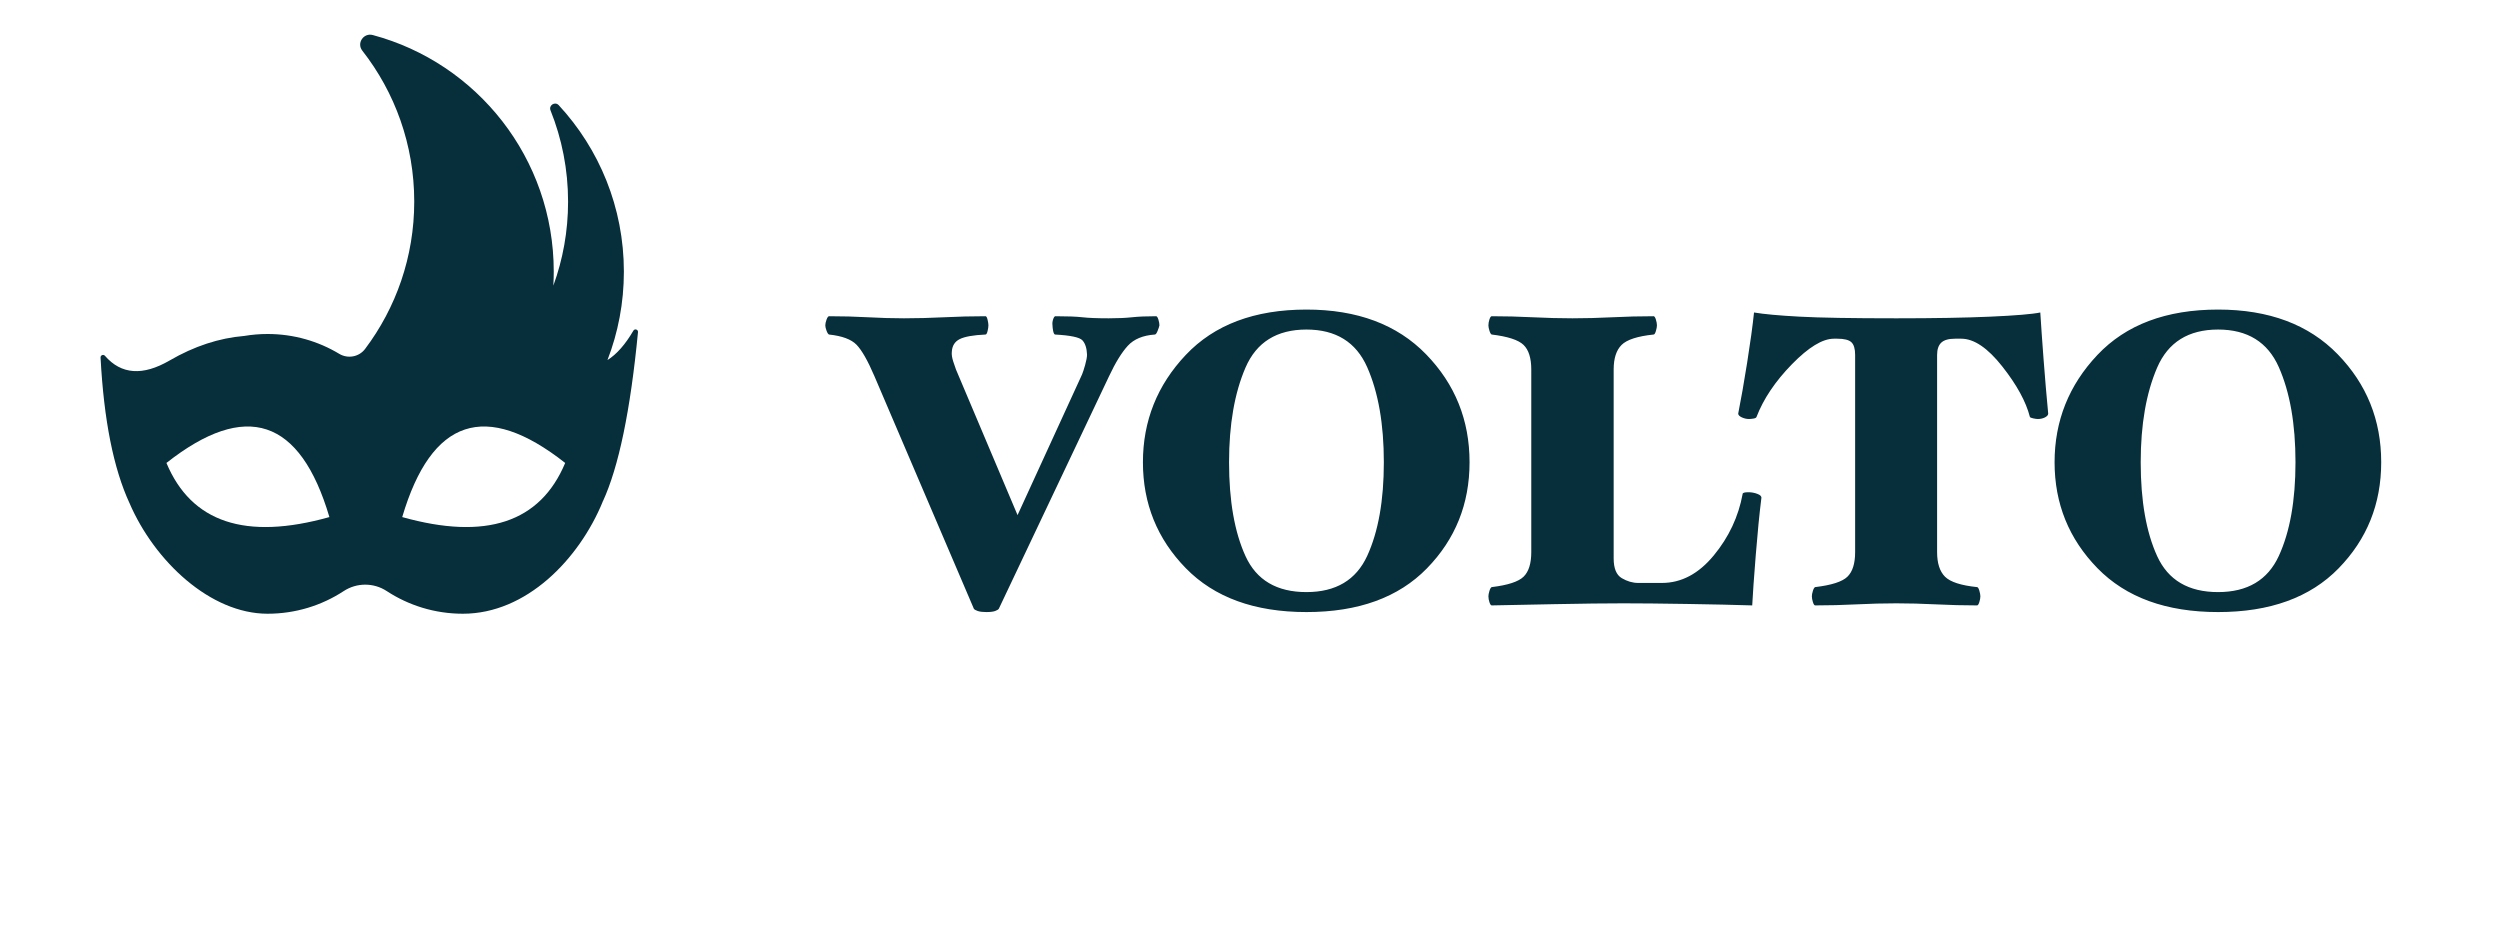
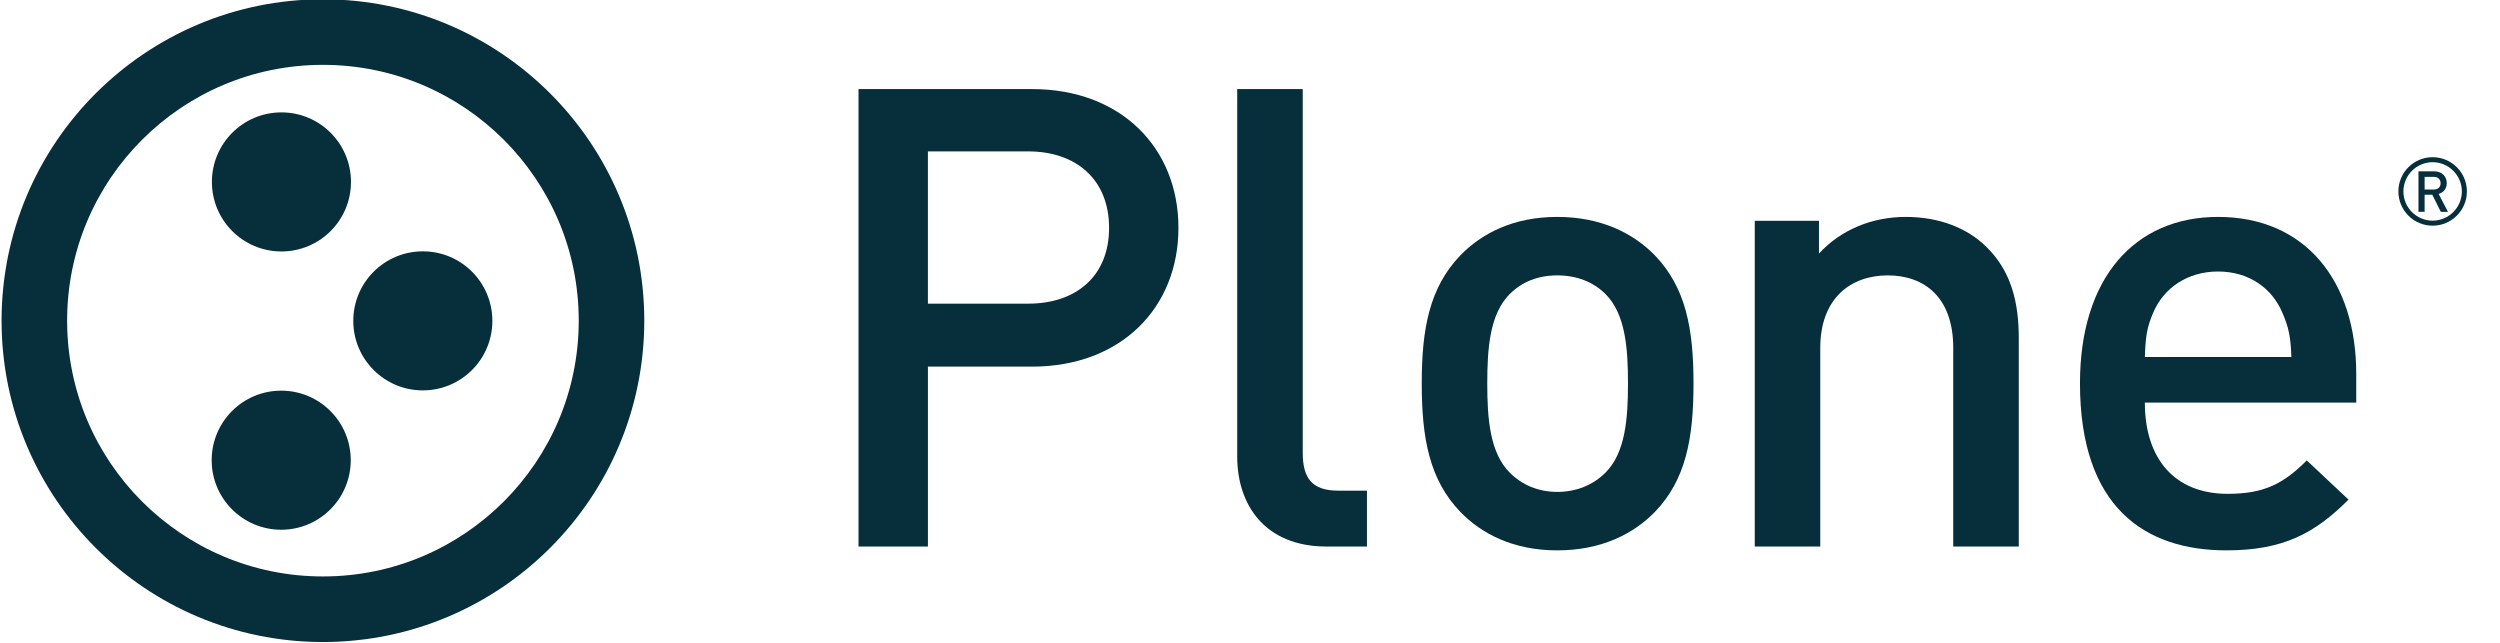
- <svg xmlns="http://www.w3.org/2000/svg" width="721" height="272" viewBox="0 0 721 272">
-   <g fill="none" fill-rule="evenodd">
-     <path fill="#062E3B" d="M96.38,4.84 C96.3,5.24 96.12,5.78 95.84,6.46 C95.56,7.14 95.3,7.48 95.06,7.48 C91.62,7.72 89.02,8.8 87.26,10.72 C85.5,12.64 83.7,15.56 81.86,19.48 L50.06,86.56 C49.9,86.8 49.54,87.02 48.98,87.22 C48.42,87.42 47.58,87.52 46.46,87.52 C45.42,87.52 44.6,87.42 44,87.22 C43.4,87.02 43.02,86.8 42.86,86.56 L14.18,19.48 C12.26,15 10.54,11.98 9.02,10.42 C7.5,8.86 4.86,7.88 1.1,7.48 C0.86,7.4 0.62,7.04 0.38,6.4 C0.14,5.76 0.02,5.24 0.02,4.84 C0.02,4.36 0.14,3.8 0.38,3.16 C0.62,2.52 0.86,2.2 1.1,2.2 C4.94,2.2 8.68,2.3 12.32,2.5 C15.96,2.7 19.42,2.8 22.7,2.8 C26.38,2.8 30.24,2.7 34.28,2.5 C38.32,2.3 42.3,2.2 46.22,2.2 C46.46,2.2 46.66,2.54 46.82,3.22 C46.98,3.9 47.06,4.44 47.06,4.84 C47.06,5.24 46.98,5.78 46.82,6.46 C46.66,7.14 46.46,7.48 46.22,7.48 C42.7,7.64 40.22,8.08 38.78,8.8 C37.34,9.52 36.58,10.76 36.5,12.52 C36.42,13.24 36.56,14.16 36.92,15.28 C37.28,16.4 37.54,17.16 37.7,17.56 L55.46,59.56 L74.06,19 C74.3,18.44 74.6,17.52 74.96,16.24 C75.32,14.96 75.5,13.96 75.5,13.24 C75.42,11.4 74.98,10.04 74.18,9.16 C73.38,8.28 70.74,7.72 66.26,7.48 C66.02,7.4 65.84,7.04 65.72,6.4 C65.6,5.76 65.54,5.24 65.54,4.84 C65.46,4.28 65.52,3.7 65.72,3.1 C65.92,2.5 66.14,2.2 66.38,2.2 C69.82,2.2 72.42,2.3 74.18,2.5 C75.94,2.7 78.46,2.8 81.74,2.8 C84.38,2.8 86.62,2.7 88.46,2.5 C90.3,2.3 92.62,2.2 95.42,2.2 C95.66,2.2 95.88,2.52 96.08,3.16 C96.28,3.8 96.38,4.36 96.38,4.84 Z M185.82,44.32 C185.82,56.32 181.72,66.52 173.52,74.92 C165.32,83.32 153.74,87.52 138.78,87.52 C123.82,87.52 112.22,83.3 103.98,74.86 C95.74,66.42 91.62,56.24 91.62,44.32 C91.62,32.4 95.74,22.08 103.98,13.36 C112.22,4.64 123.82,0.28 138.78,0.28 C153.42,0.28 164.92,4.58 173.28,13.18 C181.64,21.78 185.82,32.16 185.82,44.32 Z M161.1,44.32 C161.1,33.28 159.5,24.14 156.3,16.9 C153.1,9.66 147.26,6.04 138.78,6.04 C130.22,6.04 124.36,9.7 121.2,17.02 C118.04,24.34 116.46,33.44 116.46,44.32 C116.46,55.44 118.04,64.46 121.2,71.38 C124.36,78.3 130.22,81.76 138.78,81.76 C147.26,81.76 153.1,78.28 156.3,71.32 C159.5,64.36 161.1,55.36 161.1,44.32 Z M269.98,54.64 C269.42,59.12 268.88,64.6 268.36,71.08 C267.84,77.56 267.5,82.4 267.34,85.6 C262.3,85.44 256.02,85.3 248.5,85.18 C240.98,85.06 234.86,85 230.14,85 C225.02,85 218.42,85.08 210.34,85.24 C202.26,85.4 196.22,85.52 192.22,85.6 C191.98,85.6 191.76,85.3 191.56,84.7 C191.36,84.1 191.26,83.52 191.26,82.96 C191.26,82.56 191.36,82.04 191.56,81.4 C191.76,80.76 191.98,80.4 192.22,80.32 C196.86,79.76 199.92,78.76 201.4,77.32 C202.88,75.88 203.62,73.52 203.62,70.24 L203.62,17.56 C203.62,14.28 202.88,11.92 201.4,10.48 C199.92,9.04 196.86,8.04 192.22,7.48 C191.98,7.4 191.76,7.04 191.56,6.4 C191.36,5.76 191.26,5.24 191.26,4.84 C191.26,4.28 191.36,3.7 191.56,3.1 C191.76,2.5 191.98,2.2 192.22,2.2 C196.06,2.2 200,2.3 204.04,2.5 C208.08,2.7 211.9,2.8 215.5,2.8 C219.18,2.8 223.02,2.7 227.02,2.5 C231.02,2.3 234.98,2.2 238.9,2.2 C239.14,2.2 239.36,2.52 239.56,3.16 C239.76,3.8 239.86,4.36 239.86,4.84 C239.86,5.24 239.76,5.78 239.56,6.46 C239.36,7.14 239.14,7.48 238.9,7.48 C234.26,7.96 231.18,8.96 229.66,10.48 C228.14,12 227.38,14.36 227.38,17.56 L227.38,72.04 C227.38,74.92 228.16,76.82 229.72,77.74 C231.28,78.66 232.86,79.12 234.46,79.12 L241.3,79.12 C246.9,79.12 251.88,76.48 256.24,71.2 C260.6,65.92 263.38,60 264.58,53.44 C264.58,53.28 264.72,53.16 265,53.08 C265.28,53 265.7,52.96 266.26,52.96 C267.14,52.96 268,53.12 268.84,53.44 C269.68,53.76 270.06,54.16 269.98,54.64 Z M352.7,30.28 C352.7,30.68 352.4,31.04 351.8,31.36 C351.2,31.68 350.5,31.84 349.7,31.84 C349.38,31.84 348.94,31.78 348.38,31.66 C347.82,31.54 347.5,31.4 347.42,31.24 C346.3,26.84 343.64,21.98 339.44,16.66 C335.24,11.34 331.3,8.68 327.62,8.68 L325.82,8.68 C323.98,8.68 322.66,9.06 321.86,9.82 C321.06,10.58 320.66,11.76 320.66,13.36 L320.66,70.24 C320.66,73.44 321.42,75.8 322.94,77.32 C324.46,78.84 327.54,79.84 332.18,80.32 C332.42,80.32 332.64,80.66 332.84,81.34 C333.04,82.02 333.14,82.56 333.14,82.96 C333.14,83.44 333.04,84 332.84,84.64 C332.64,85.28 332.42,85.6 332.18,85.6 C328.34,85.6 324.4,85.5 320.36,85.3 C316.32,85.1 312.5,85 308.9,85 C305.22,85 301.38,85.1 297.38,85.3 C293.38,85.5 289.42,85.6 285.5,85.6 C285.26,85.6 285.04,85.28 284.84,84.64 C284.64,84 284.54,83.44 284.54,82.96 C284.54,82.56 284.64,82.04 284.84,81.4 C285.04,80.76 285.26,80.4 285.5,80.32 C290.22,79.76 293.32,78.76 294.8,77.32 C296.28,75.88 297.02,73.52 297.02,70.24 L297.02,13.36 C297.02,11.6 296.66,10.38 295.94,9.7 C295.22,9.02 293.86,8.68 291.86,8.68 L290.9,8.68 C287.62,8.68 283.58,11.14 278.78,16.06 C273.98,20.98 270.58,26.04 268.58,31.24 C268.5,31.48 268.2,31.64 267.68,31.72 C267.16,31.8 266.74,31.84 266.42,31.84 C265.7,31.84 265,31.68 264.32,31.36 C263.64,31.04 263.3,30.68 263.3,30.28 C264.1,26.28 264.96,21.38 265.88,15.58 C266.8,9.78 267.46,4.96 267.86,1.12 C270.66,1.6 275.02,2 280.94,2.32 C286.86,2.64 296.18,2.8 308.9,2.8 C319.78,2.8 328.84,2.64 336.08,2.32 C343.32,2 348.1,1.6 350.42,1.12 C350.66,4.96 350.98,9.52 351.38,14.8 C351.78,20.08 352.22,25.24 352.7,30.28 Z M448.74,44.32 C448.74,56.32 444.64,66.52 436.44,74.92 C428.24,83.32 416.66,87.52 401.7,87.52 C386.74,87.52 375.14,83.3 366.9,74.86 C358.66,66.42 354.54,56.24 354.54,44.32 C354.54,32.4 358.66,22.08 366.9,13.36 C375.14,4.64 386.74,0.28 401.7,0.28 C416.34,0.28 427.84,4.58 436.2,13.18 C444.56,21.78 448.74,32.16 448.74,44.32 Z M424.02,44.32 C424.02,33.28 422.42,24.14 419.22,16.9 C416.02,9.66 410.18,6.04 401.7,6.04 C393.14,6.04 387.28,9.7 384.12,17.02 C380.96,24.34 379.38,33.44 379.38,44.32 C379.38,55.44 380.96,64.46 384.12,71.38 C387.28,78.3 393.14,81.76 401.7,81.76 C410.18,81.76 416.02,78.28 419.22,71.32 C422.42,64.36 424.02,55.36 424.02,44.32 Z" transform="translate(238 89)" />
-     <path fill="#062E3B" d="M159.585,82.383 C162.334,74.832 163.834,66.678 163.834,58.172 C163.834,48.863 162.037,39.974 158.771,31.836 C158.18,30.364 160.065,29.173 161.141,30.336 C172.8,42.932 179.927,59.802 179.927,78.341 C179.927,87.333 178.251,95.933 175.193,103.842 C177.844,102.182 180.336,99.355 182.669,95.362 C183.056,94.699 184.07,95.021 183.996,95.786 C181.814,118.438 178.427,134.733 173.833,144.671 C173.31,145.803 174.285,143.574 173.833,144.671 C166.979,161.317 151.823,177 133.494,177 C125.39,177 117.845,174.597 111.53,170.463 C107.767,168 102.897,168 99.134,170.463 C92.819,174.597 85.274,177 77.17,177 C60.672,177 44.598,161.884 37.366,145.142 C37.104,144.536 37.651,145.758 37.366,145.142 C32.735,135.122 29.947,121.116 29.001,103.124 C28.965,102.442 29.811,102.092 30.258,102.608 C34.944,108.016 41.162,108.469 48.911,103.968 C55.997,99.852 63.176,97.491 70.447,96.884 C72.634,96.516 74.879,96.324 77.17,96.324 C84.726,96.324 91.795,98.412 97.835,102.045 C100.321,103.54 103.547,102.949 105.294,100.629 C114.192,88.809 119.468,74.094 119.468,58.143 C119.468,41.718 113.873,26.603 104.489,14.609 C102.797,12.447 104.854,9.396 107.502,10.104 C137.56,18.151 159.7,45.639 159.7,78.312 C159.7,79.679 159.661,81.036 159.585,82.383 M116,149.126 C124.412,120.661 140.078,115.456 163,133.512 C155.817,150.697 140.15,155.901 116,149.126 M95,149.126 C86.588,120.661 70.921,115.456 48,133.512 C55.183,150.697 70.85,155.901 95,149.126" />
+ <svg xmlns="http://www.w3.org/2000/svg" version="1.1" id="Layer_1" x="0px" y="0px" width="158.253px" height="40.686px" viewBox="0 0 158.253 40.686" enable-background="new 0 0 158.253 40.686" xml:space="preserve">
+   <g fill="#062E3B">
+     <path d="M65.327,23.208h-6.589v11.388h-4.393V5.638h10.981c5.653,0,9.271,3.742,9.271,8.785                 S70.979,23.208,65.327,23.208z M65.082,9.583h-6.345v9.639h6.345c3.05,0,5.124-1.749,5.124-4.799                 C70.206,11.372,68.132,9.583,65.082,9.583z" />
+     <path d="M83.969,34.596c-3.904,0-5.652-2.644-5.652-5.693V5.638h4.148v23.021c0,1.587,0.567,2.399,2.235,2.399h1.83                 v3.538H83.969z" />
+     <path d="M104.762,32.399c-1.344,1.384-3.377,2.44-6.184,2.44c-2.805,0-4.799-1.058-6.141-2.44                 c-1.951-2.032-2.439-4.637-2.439-8.134c0-3.457,0.488-6.061,2.439-8.094c1.342-1.383,3.336-2.44,6.141-2.44                 c2.807,0,4.84,1.059,6.184,2.44c1.951,2.033,2.439,4.637,2.439,8.094C107.203,27.763,106.713,30.366,104.762,32.399z                  M101.629,18.613c-0.773-0.773-1.83-1.181-3.051-1.181c-1.219,0-2.236,0.406-3.01,1.181c-1.26,1.261-1.422,3.416-1.422,5.652                 s0.162,4.393,1.422,5.653c0.773,0.771,1.791,1.22,3.01,1.22c1.221,0,2.277-0.447,3.051-1.22c1.262-1.262,1.424-3.417,1.424-5.653                 S102.891,19.873,101.629,18.613z" />
+     <path d="M123.643,34.596V22.029c0-3.214-1.83-4.597-4.147-4.597s-4.271,1.423-4.271,4.597v12.566h-4.147v-20.62                 h4.065v2.074c1.425-1.546,3.416-2.318,5.49-2.318c2.115,0,3.865,0.691,5.084,1.871c1.586,1.545,2.074,3.497,2.074,5.815v13.178                 L123.643,34.596L123.643,34.596z" />
+     <path d="M135.772,25.486c0,3.537,1.871,5.774,5.246,5.774c2.317,0,3.539-0.649,5.004-2.115l2.643,2.481                 c-2.115,2.114-4.107,3.213-7.727,3.213c-5.166,0-9.273-2.725-9.273-10.574c0-6.671,3.457-10.534,8.744-10.534                 c5.531,0,8.744,4.067,8.744,9.925v1.83H135.772z M144.475,19.791c-0.65-1.545-2.113-2.604-4.066-2.604                 c-1.951,0-3.457,1.059-4.107,2.604c-0.406,0.936-0.488,1.546-0.529,2.807h9.273C145.003,21.337,144.883,20.726,144.475,19.791z" />
+     <circle cx="17.815" cy="11.516" r="4.402" />
+     <path d="M31.167,20.311c0,2.433-1.969,4.401-4.403,4.401c-2.427,0-4.401-1.97-4.401-4.401                 c0-2.433,1.975-4.401,4.401-4.401C29.2,15.909,31.167,17.879,31.167,20.311z" />
+     <circle cx="17.801" cy="29.131" r="4.402" />
+     <g>
+       <path d="M20.441-0.045C9.207-0.044,0.1,9.063,0.099,20.298C0.1,31.532,9.207,40.639,20.441,40.641                     c11.235-0.002,20.341-9.107,20.343-20.343C40.783,9.063,31.677-0.044,20.441-0.045z M31.891,31.747                     c-2.937,2.934-6.972,4.742-11.45,4.743c-4.478-0.001-8.513-1.811-11.45-4.743C6.058,28.81,4.25,24.775,4.249,20.298                     c0.001-4.478,1.809-8.513,4.743-11.45c2.937-2.934,6.972-4.742,11.45-4.743c4.478,0.001,8.513,1.81,11.45,4.743                     c2.934,2.938,4.742,6.973,4.743,11.45C36.633,24.775,34.825,28.81,31.891,31.747z" />
+     </g>
+     <g>
+       <path d="M153.985,9.95c-1.195,0-2.164,0.971-2.164,2.168c0.002,1.197,0.969,2.168,2.164,2.168                     c1.199,0,2.172-0.971,2.172-2.168S155.184,9.95,153.985,9.95z M153.985,13.968c-1.021-0.002-1.846-0.827-1.846-1.85                     c0.002-1.021,0.825-1.849,1.846-1.851c1.023,0.002,1.852,0.828,1.854,1.851C155.836,13.141,155.008,13.966,153.985,13.968z" />
+     </g>
+     <g>
+       <path d="M154.507,13.409l-0.54-1.08h-0.486v1.08h-0.389v-2.564h0.994c0.484,0,0.796,0.313,0.796,0.75                     c0,0.367-0.224,0.602-0.513,0.68l0.592,1.136L154.507,13.409L154.507,13.409z M154.056,11.195h-0.575v0.803h0.575 c0.261,0,0.437-0.147,0.437-0.399S154.317,11.195,154.056,11.195z" />
+     </g>
  </g>
</svg>
